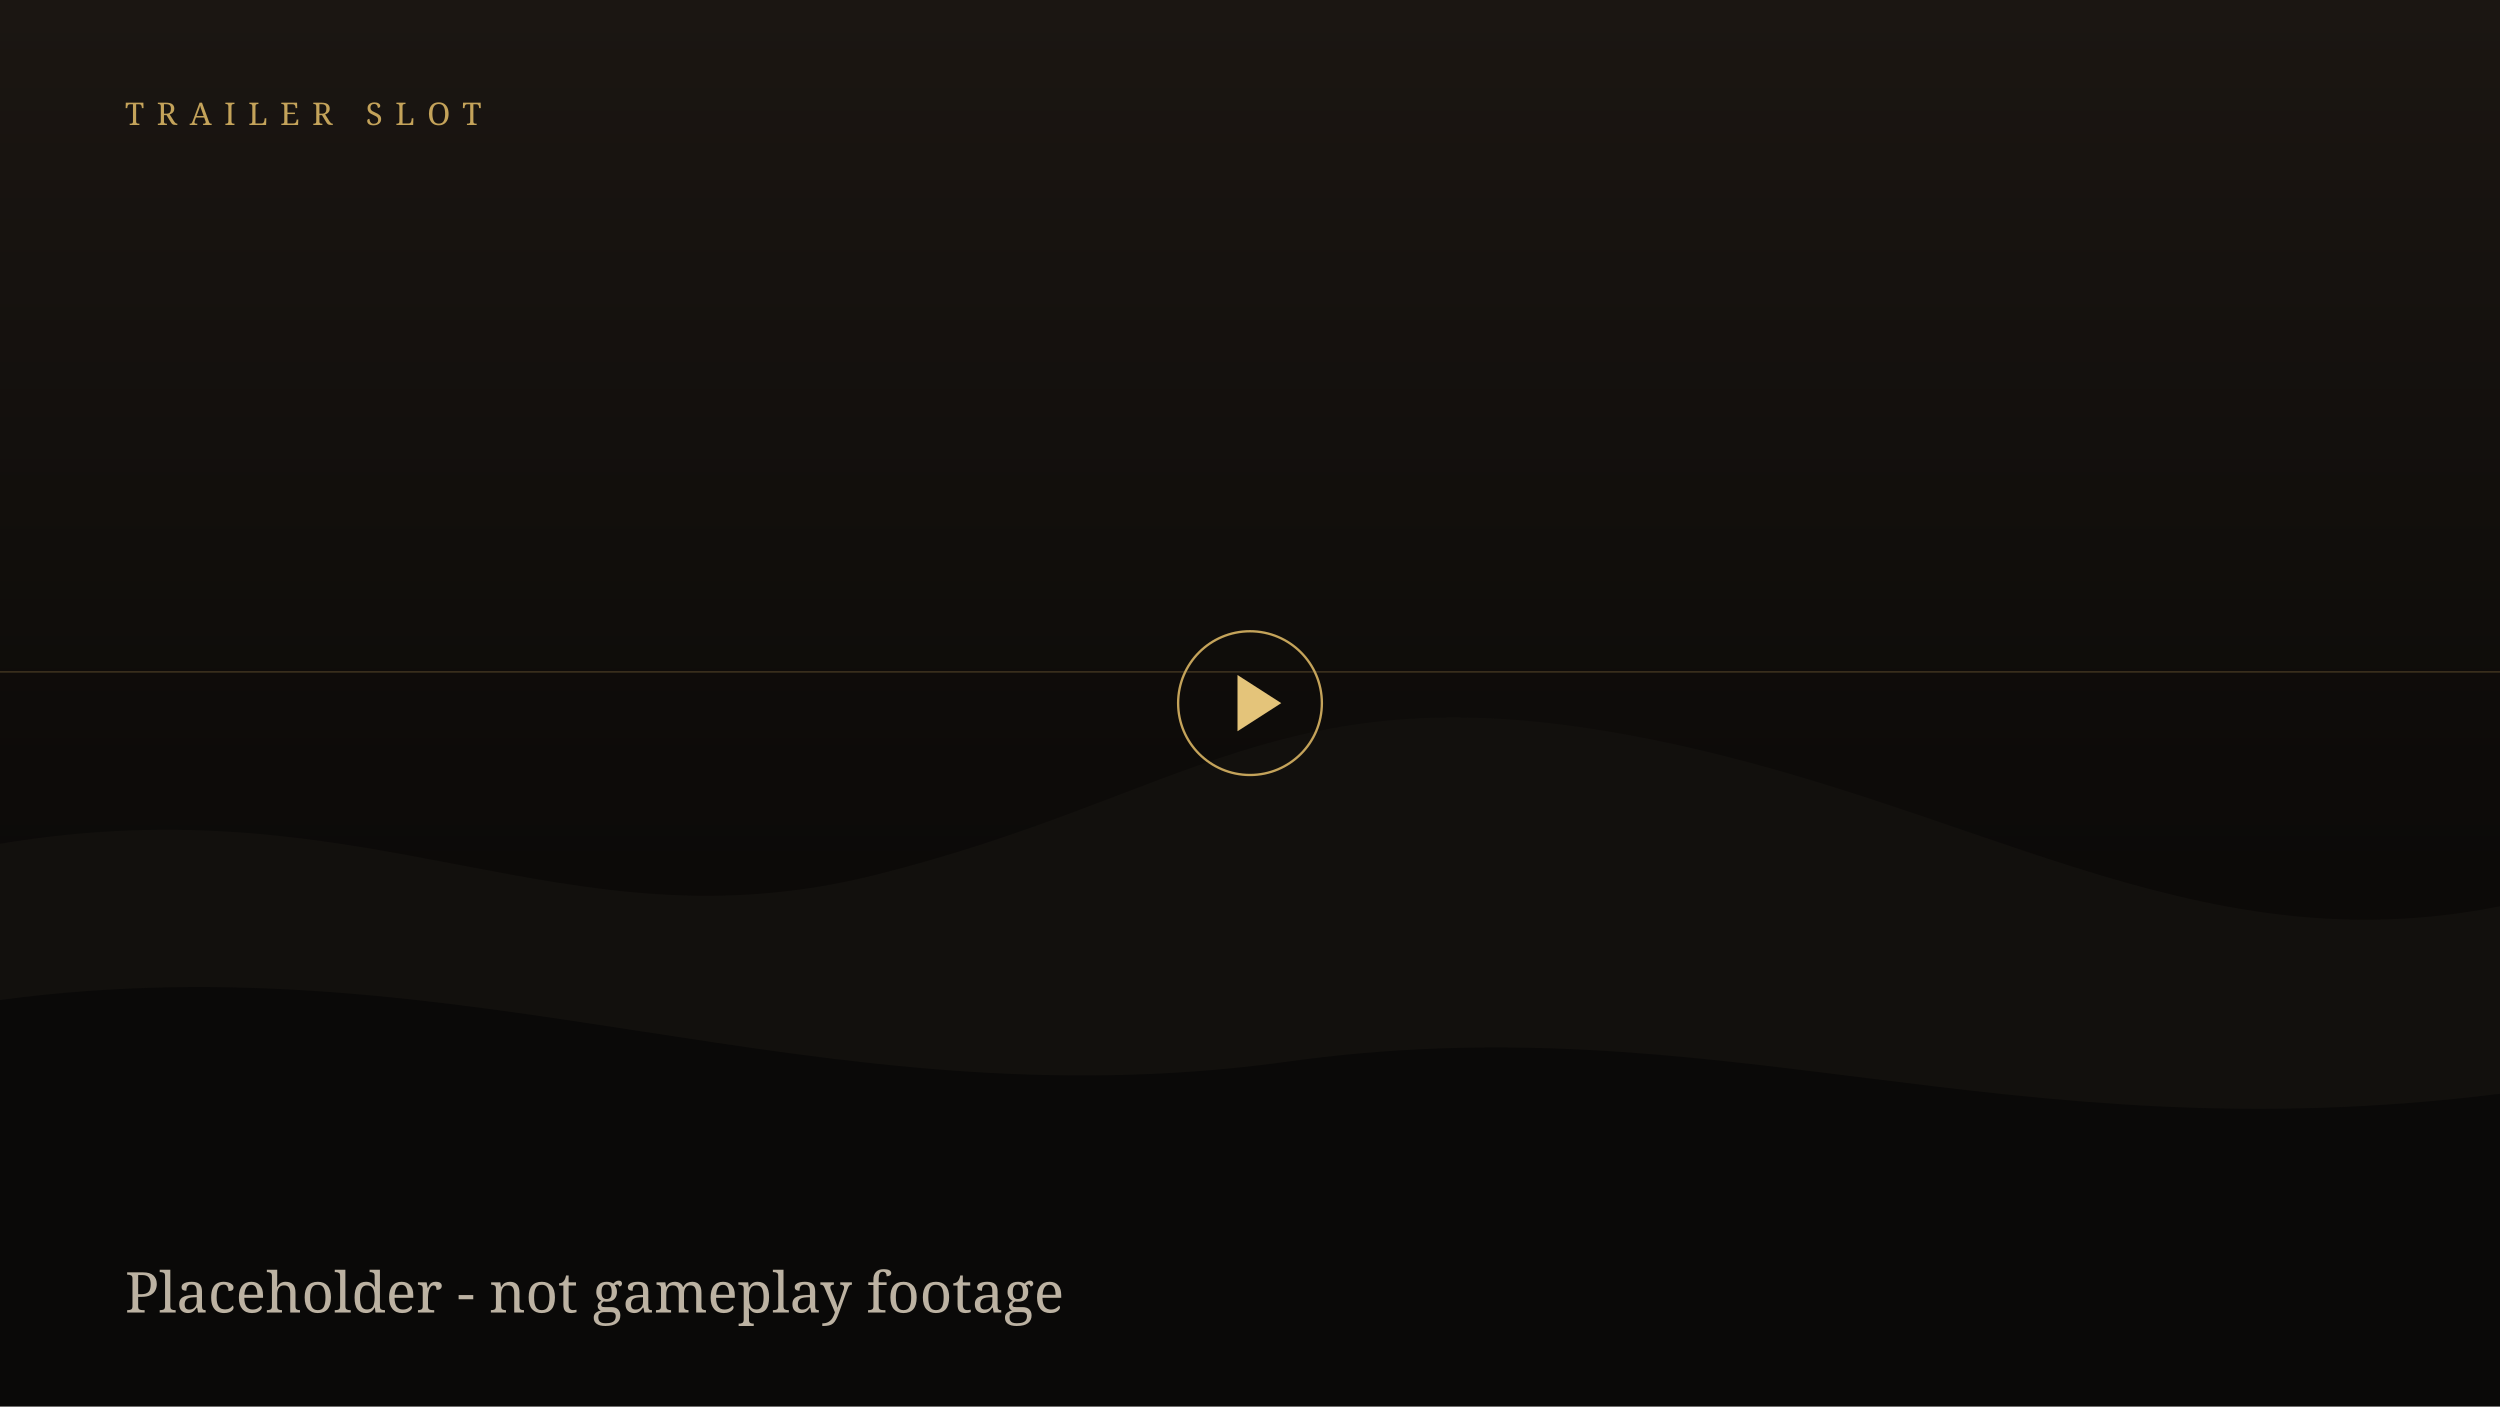
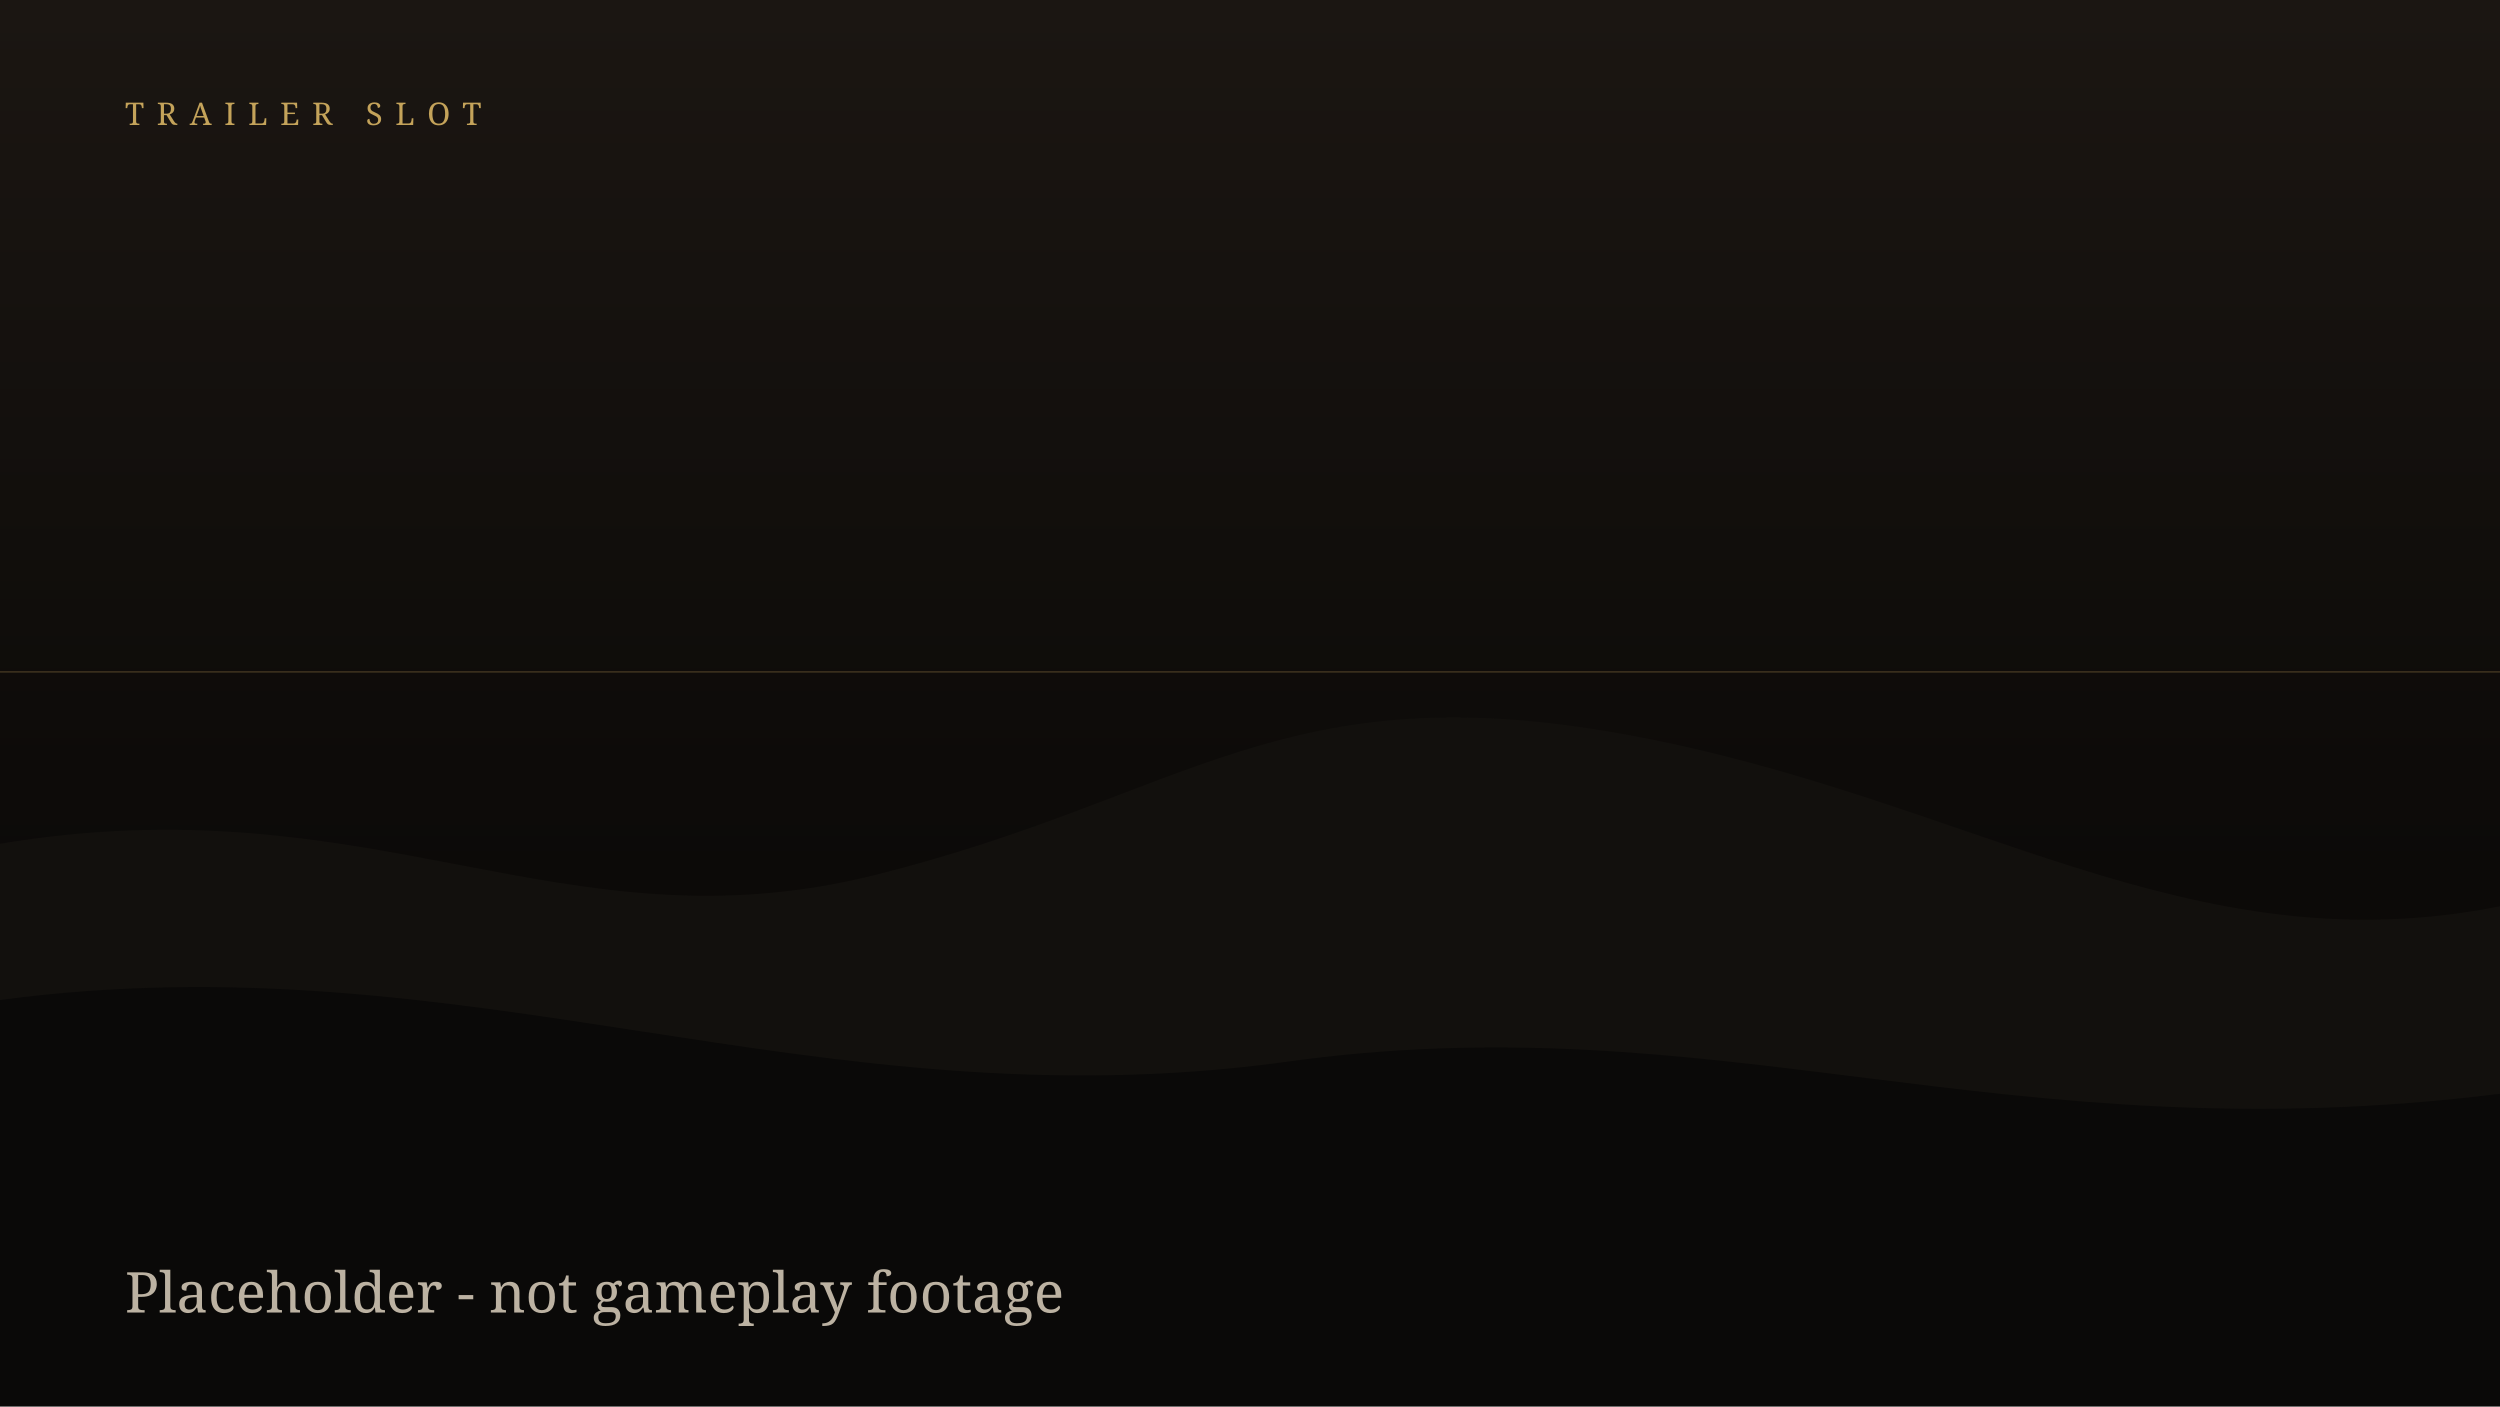
<svg xmlns="http://www.w3.org/2000/svg" width="1600" height="900" viewBox="0 0 1600 900">
  <defs>
    <linearGradient id="sky" x1="0" y1="0" x2="0" y2="1">
      <stop offset="0%" stop-color="#1b1612" />
      <stop offset="55%" stop-color="#0d0b09" />
      <stop offset="100%" stop-color="#070605" />
    </linearGradient>
  </defs>
  <rect width="1600" height="900" fill="url(#sky)" />
  <path d="M0 540 C240 500 360 610 560 560 C760 510 820 430 1040 470 C1260 510 1400 620 1600 580 V900 H0 Z" fill="#12100d" />
  <path d="M0 640 C300 600 520 720 820 680 C1100 640 1280 740 1600 700 V900 H0 Z" fill="#0a0908" />
  <line x1="0" y1="430" x2="1600" y2="430" stroke="#c4a35a" stroke-width="1" opacity="0.25" />
-   <circle cx="800" cy="450" r="46" fill="none" stroke="#c4a35a" stroke-width="1.5" />
-   <polygon points="792,432 792,468 820,450" fill="#e4c47a" />
  <text x="80" y="80" font-family="Georgia, serif" font-size="20" letter-spacing="8" fill="#c4a35a">TRAILER SLOT</text>
  <text x="80" y="840" font-family="Georgia, serif" font-size="36" fill="#e8dcc8" opacity="0.8">Placeholder - not gameplay footage</text>
</svg>
